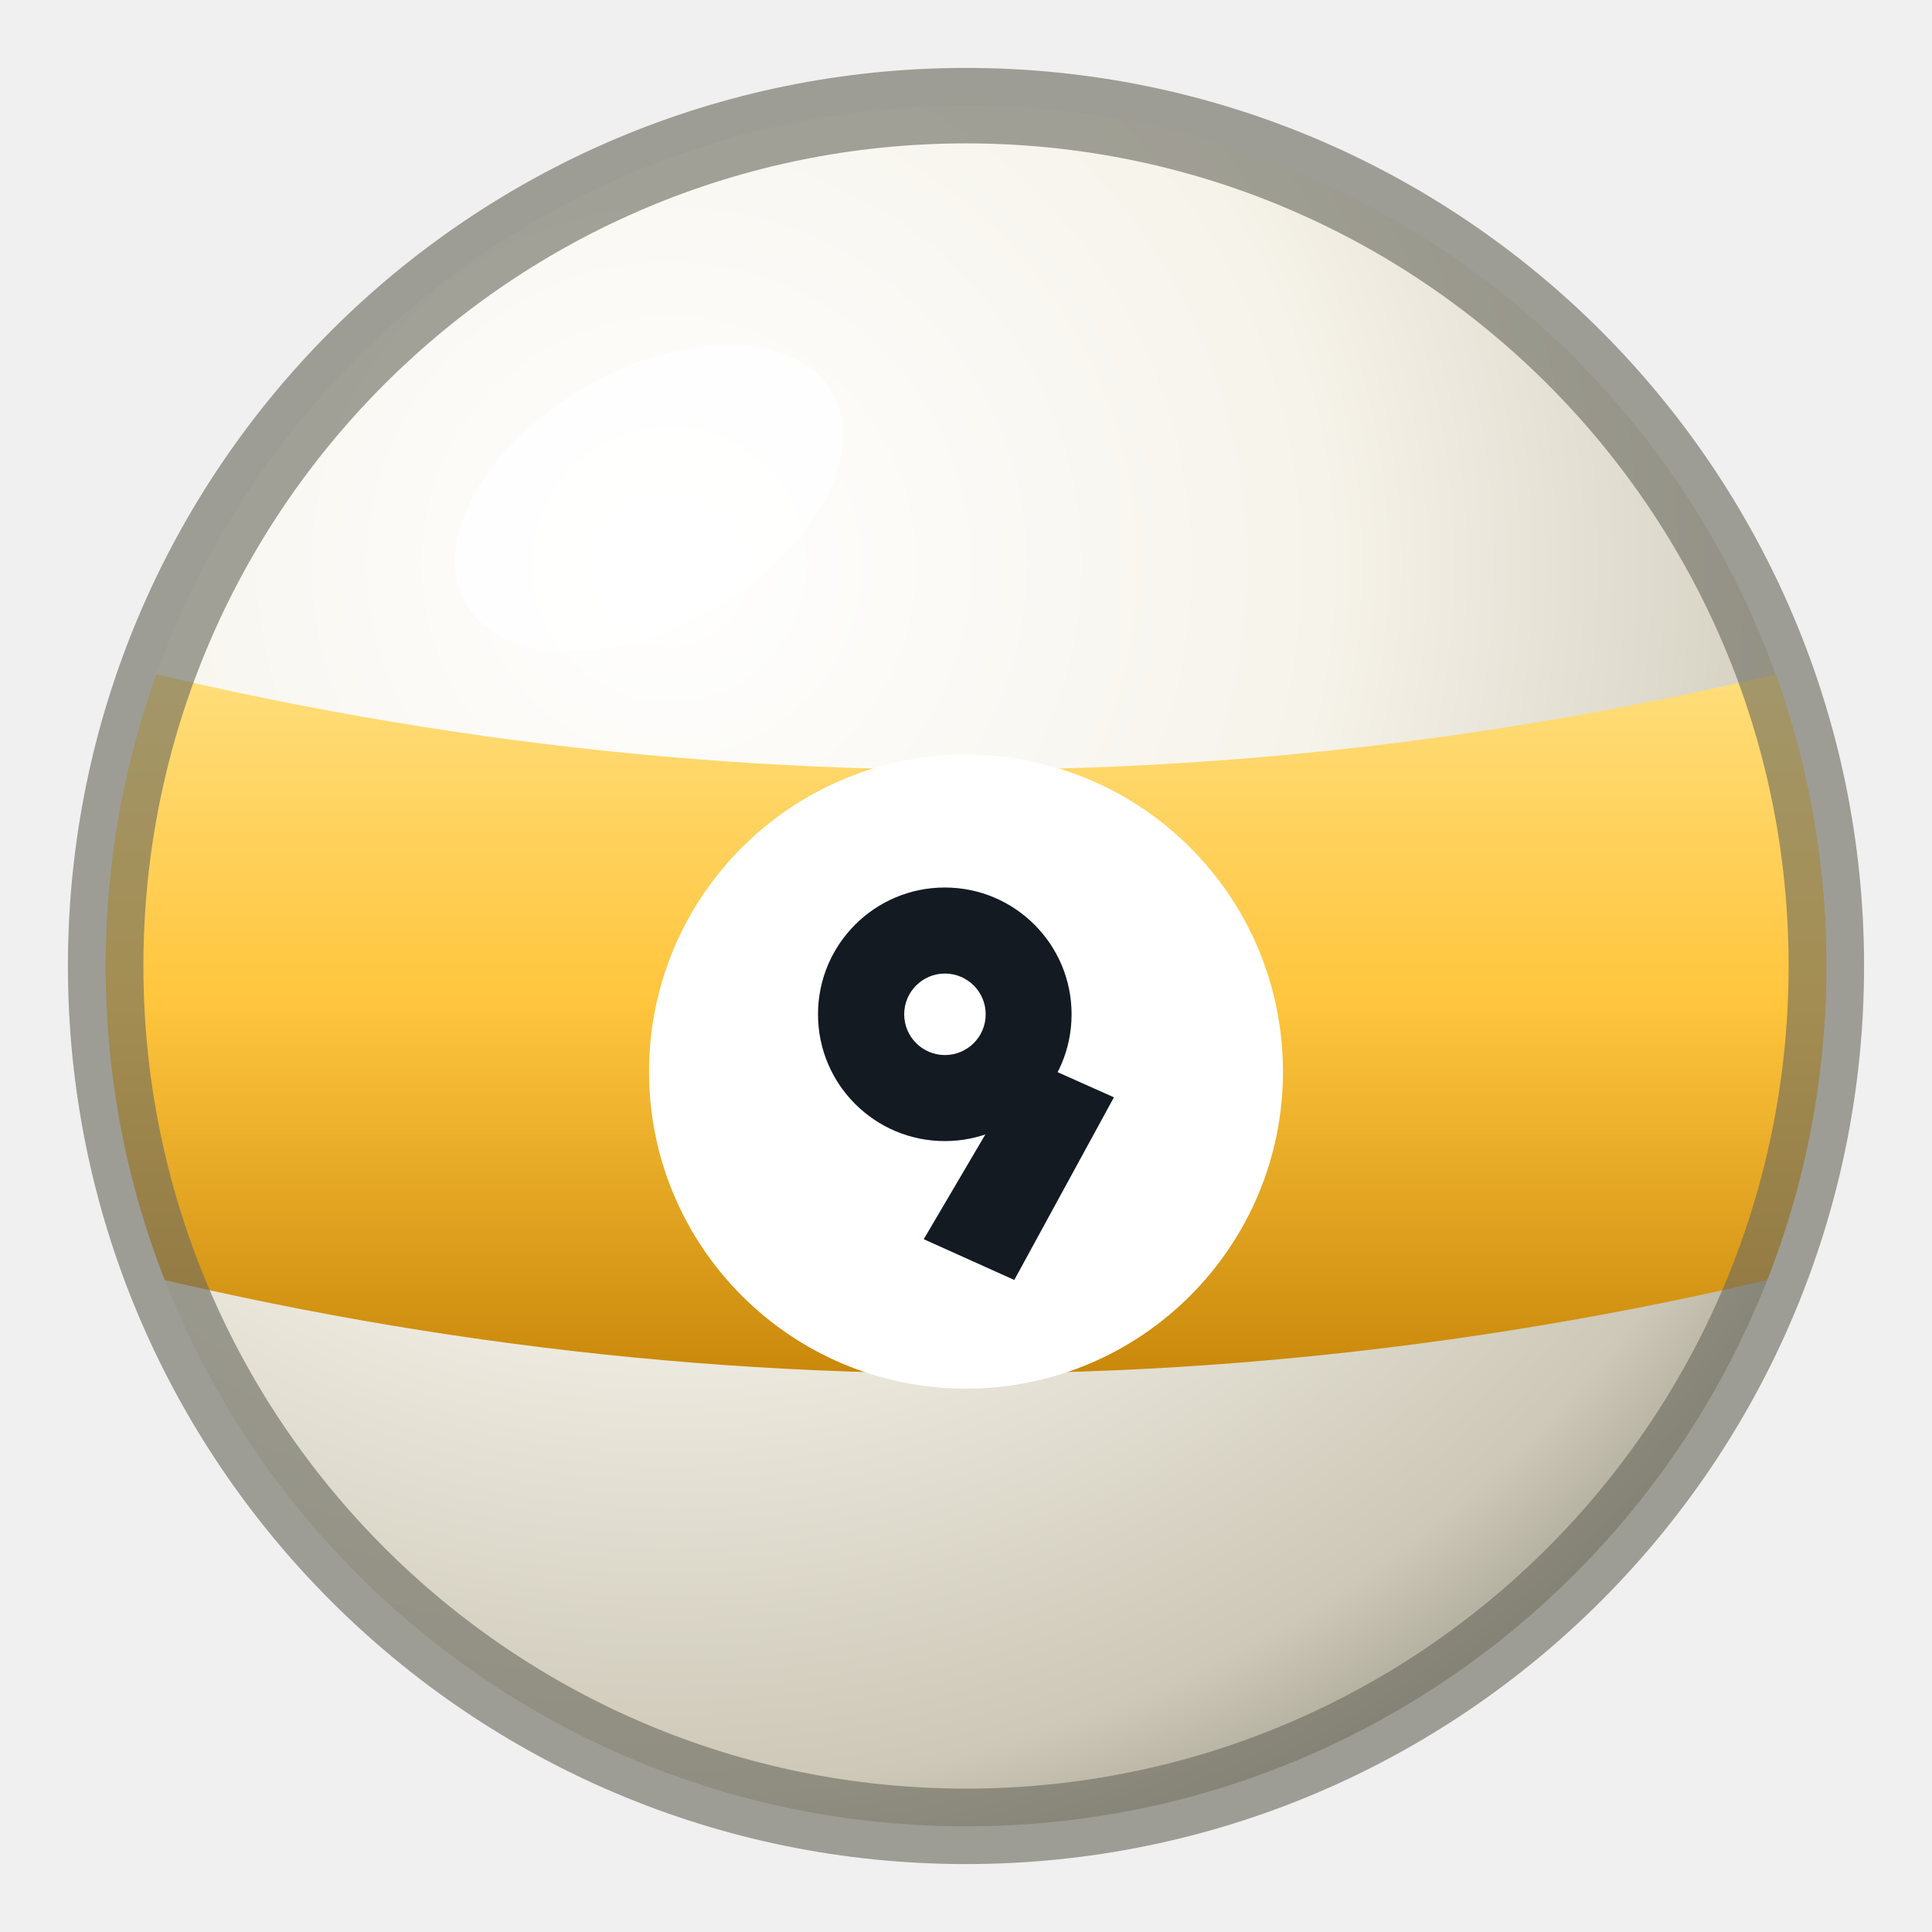
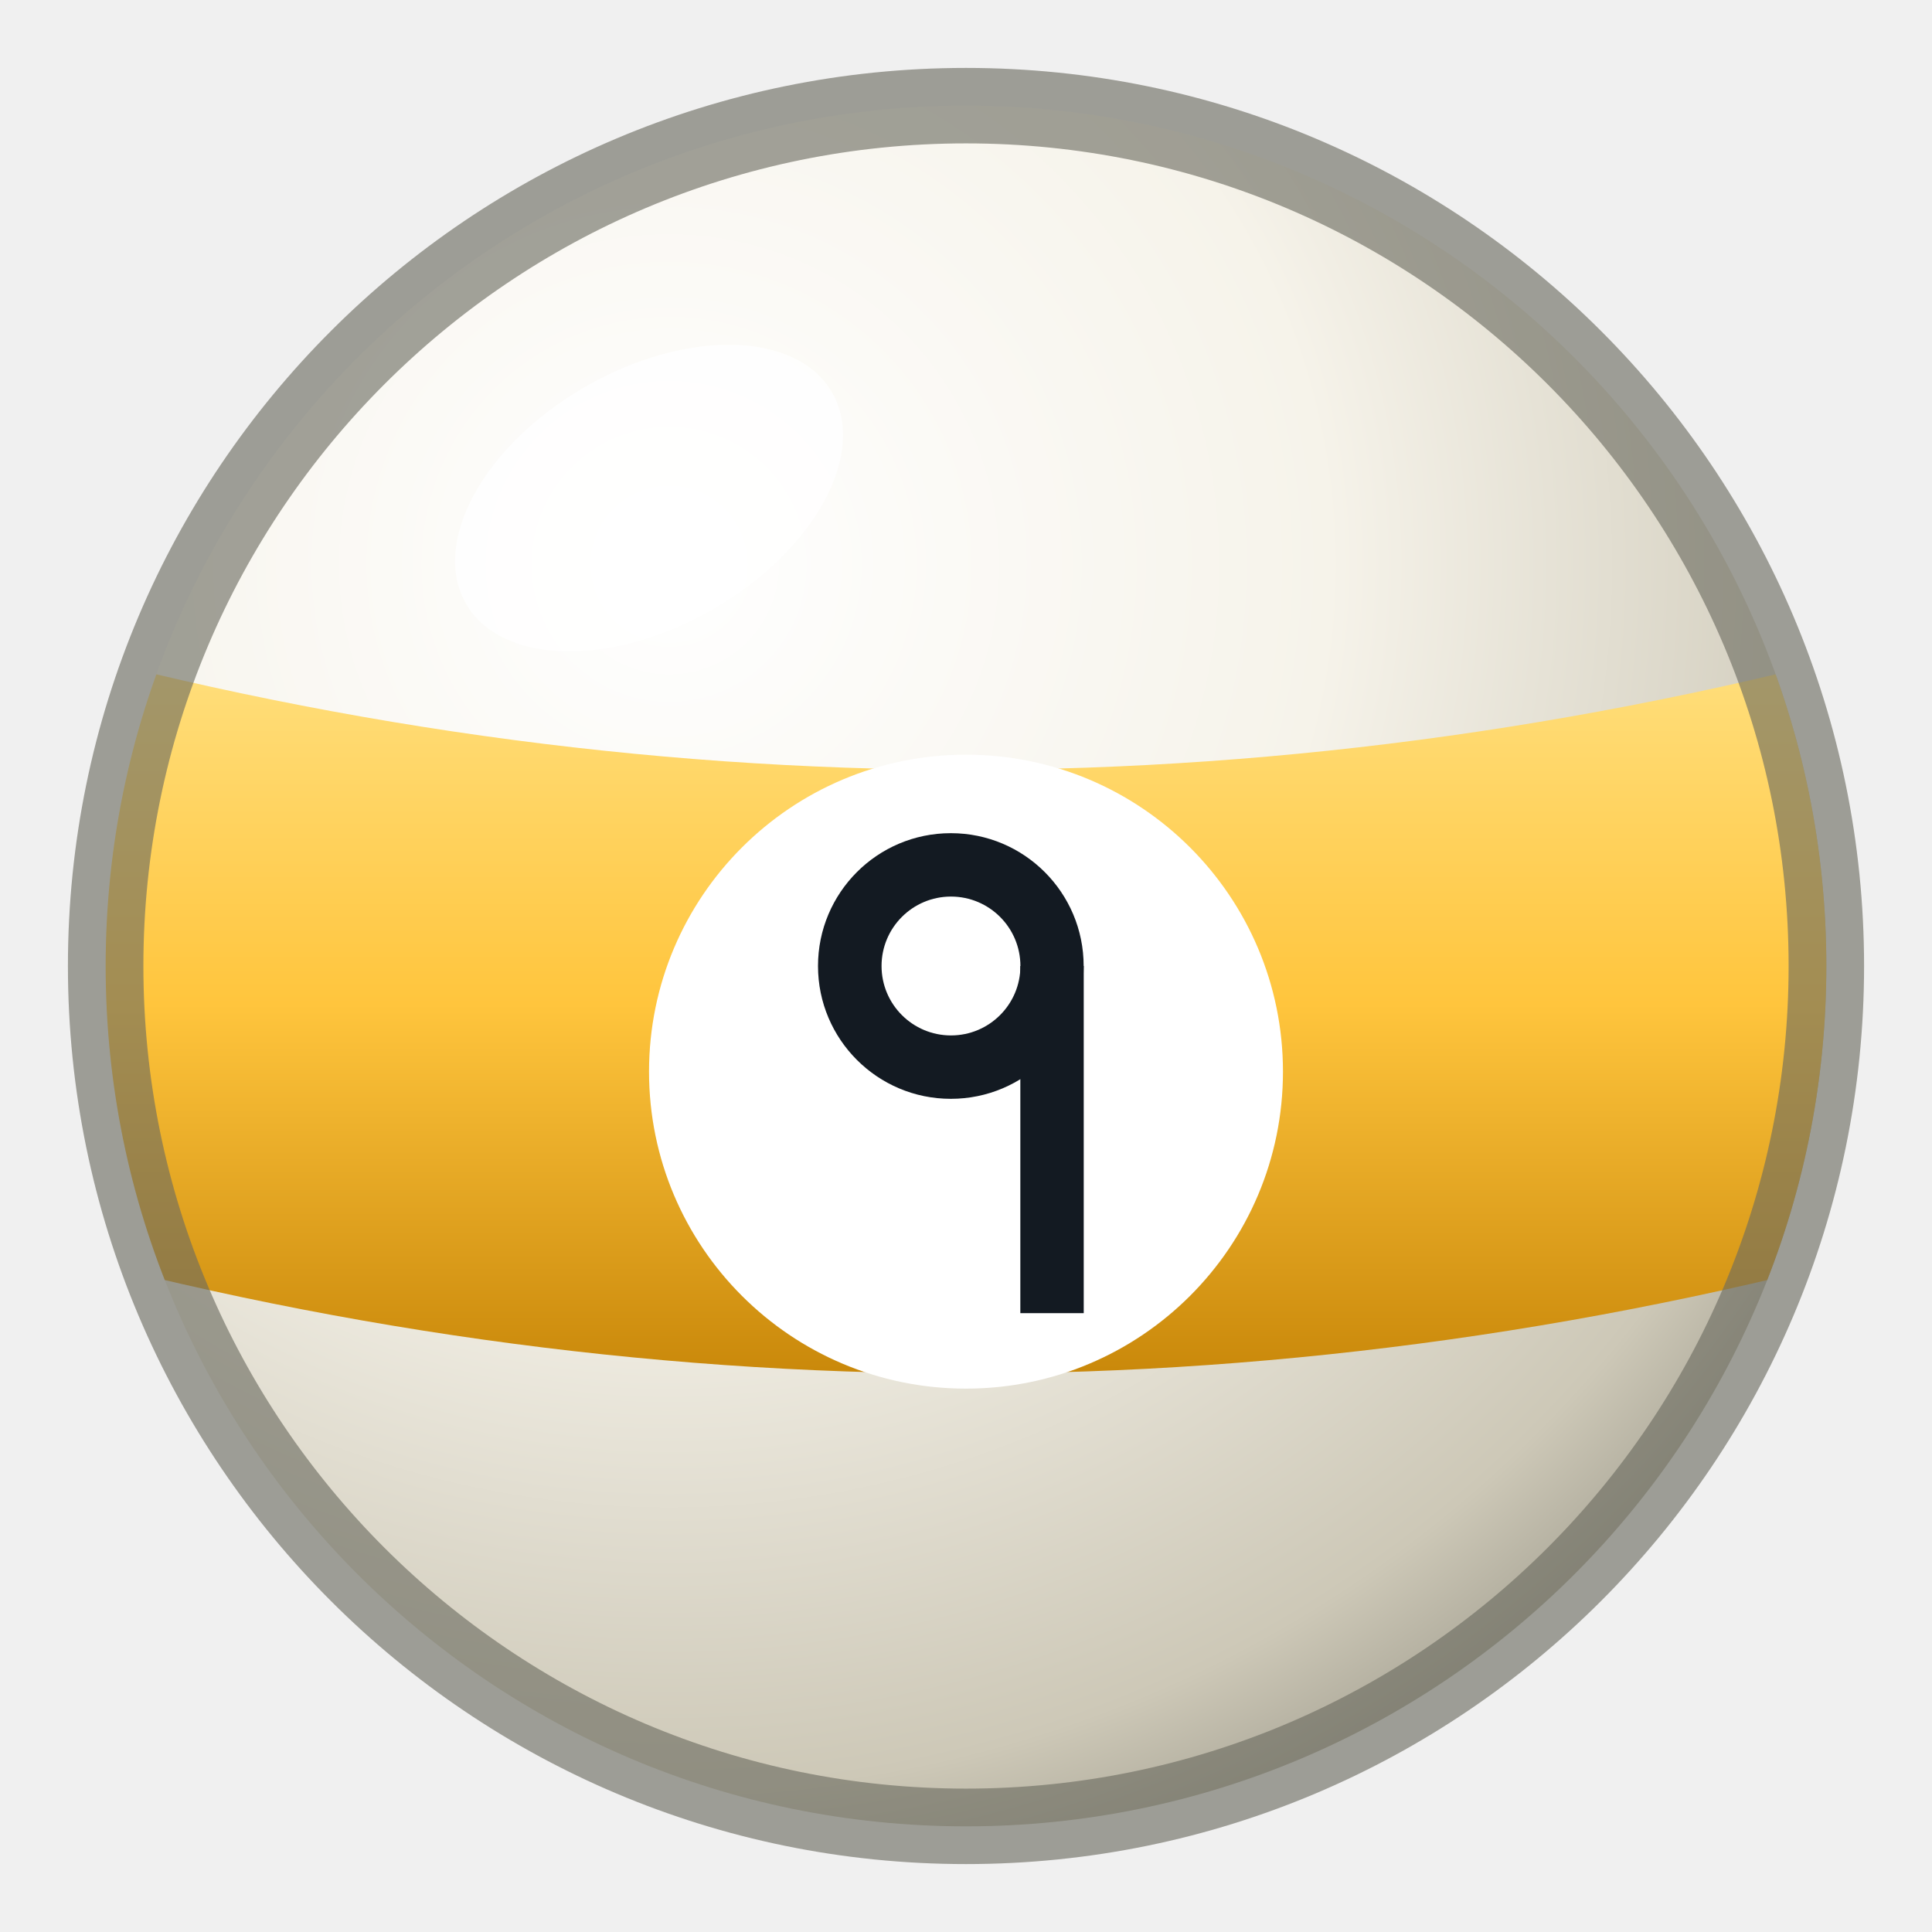
<svg xmlns="http://www.w3.org/2000/svg" viewBox="0 0 128 128" width="128" height="128" role="img" aria-label="Carom">
  <defs>
    <radialGradient id="sphere" cx="0.33" cy="0.27" r="0.9">
      <stop offset="0" stop-color="#FFFFFF" />
      <stop offset="0.42" stop-color="#F6F3EA" />
      <stop offset="0.78" stop-color="#CDC8B7" />
      <stop offset="1" stop-color="#7C7A6E" />
    </radialGradient>
    <linearGradient id="band" x1="0" y1="0" x2="0" y2="1">
      <stop offset="0" stop-color="#FFE182" />
      <stop offset="0.5" stop-color="#FFC53D" />
      <stop offset="1" stop-color="#C9880A" />
    </linearGradient>
    <clipPath id="ball">
      <circle cx="64" cy="64" r="57" />
    </clipPath>
  </defs>
  <circle cx="64" cy="64" r="57" fill="url(#sphere)" />
  <path d="M 0 42 Q 64 60 128 42 L 128 82 Q 64 100 0 82 Z" fill="url(#band)" clip-path="url(#ball)" />
  <circle cx="64" cy="64" r="57" fill="none" stroke="#6B6A5F" stroke-width="5" opacity="0.62" />
  <circle cx="64" cy="71" r="21" fill="#FFFFFF" />
-   <path d="M62.6 58.8 a8.4 8.4 0 1 1 -0.01 0 Z M62.6 64.5 a2.7 2.7 0 1 0 0.01 0 Z" fill="#131A22" fill-rule="evenodd" />
-   <path d="M68.2 70.2 L73.8 72.7 L67.2 84.8 L61.2 82.1 Z" fill="#131A22" />
+   <path fill="#131A22" fill-rule="evenodd" d="M63 55.2 a8.8 8.8 0 1 1 -0.01 0 Z M63 59.4 a4.6 4.6 0 1 0 0.01 0 Z" />
+   <path fill="#131A22" d="M67.6 64 L71.8 64 L71.8 87 L67.6 87 Z" />
  <ellipse cx="43" cy="33" rx="14" ry="8.5" fill="#FFFFFF" opacity="0.8" transform="rotate(-30 43 33)" />
</svg>
